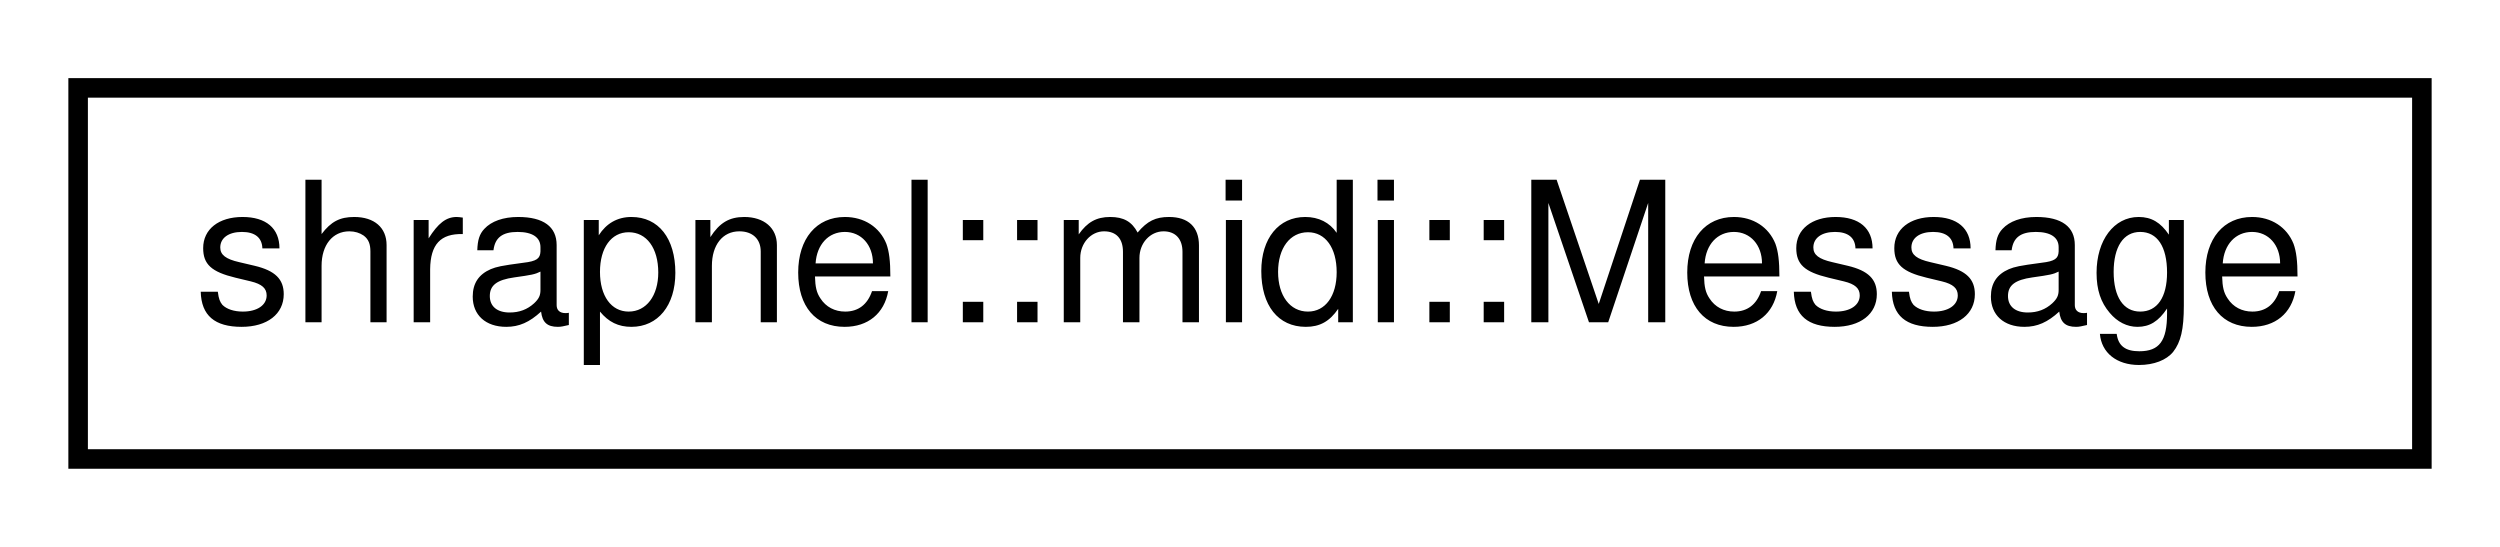
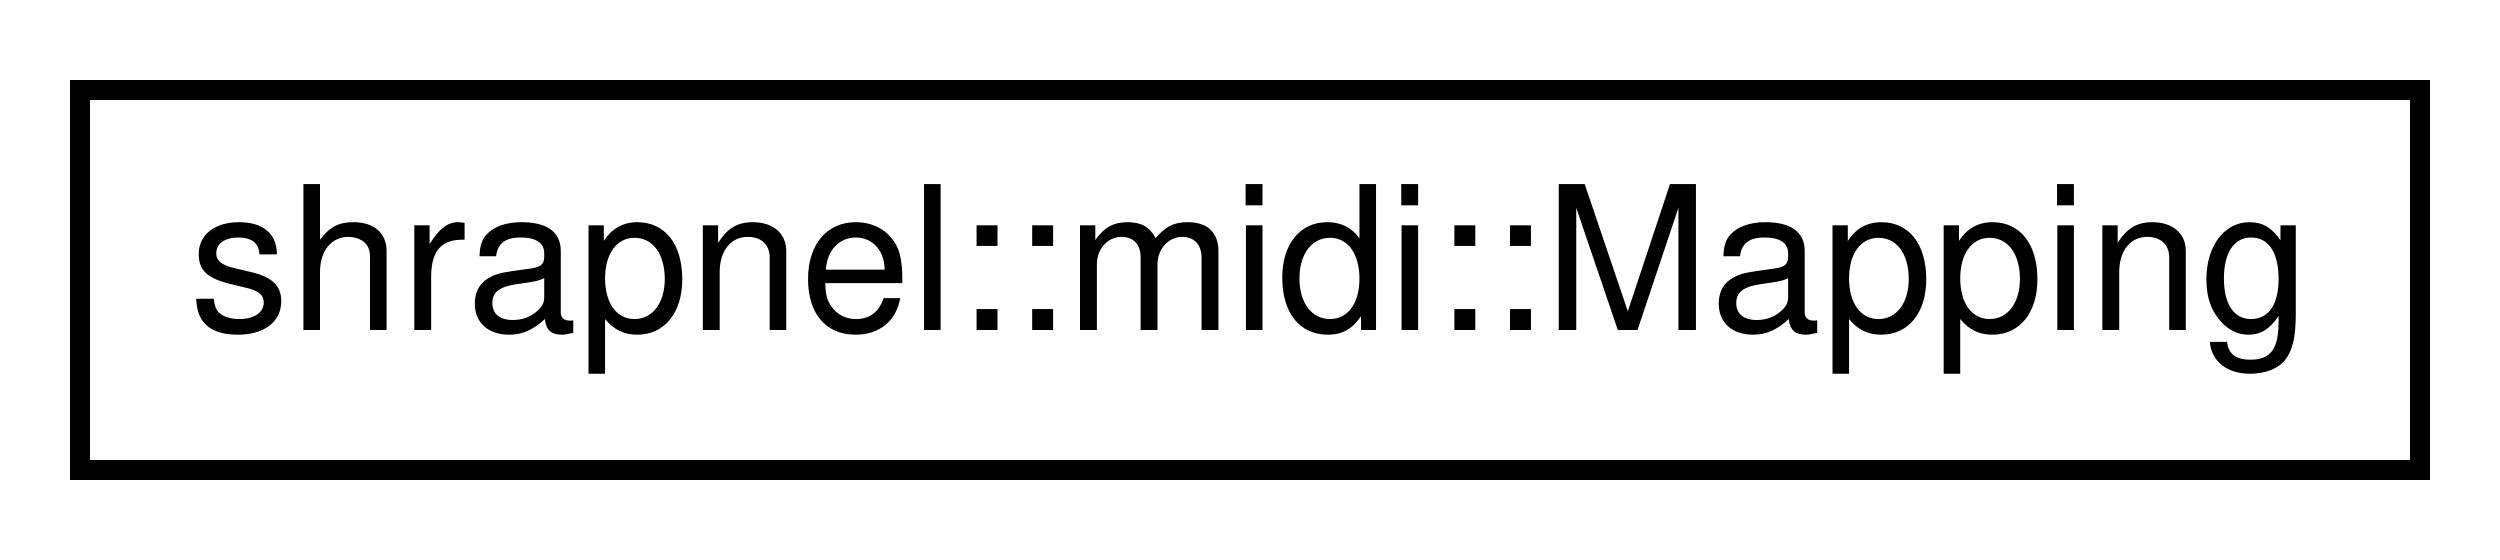
- <svg xmlns="http://www.w3.org/2000/svg" xmlns:xlink="http://www.w3.org/1999/xlink" width="128pt" height="28pt" viewBox="0.00 0.00 128.00 28.00">
+ <svg xmlns="http://www.w3.org/2000/svg" xmlns:xlink="http://www.w3.org/1999/xlink" width="125pt" height="28pt" viewBox="0.00 0.00 125.00 28.00">
  <g id="graph0" class="graph" transform="scale(1 1) rotate(0) translate(4 24)">
    <g id="node1" class="node">
      <g id="a_node1">
-         <a xlink:href="structshrapnel_1_1midi_1_1Message.html" target="_top" xlink:title=" ">
-           <polygon fill="none" stroke="black" points="0,-0.5 0,-19.5 120,-19.5 120,-0.5 0,-0.5" />
-           <text text-anchor="middle" x="60" y="-7.5" font-family="Helvetica,sans-Serif" font-size="10.00">shrapnel::midi::Message</text>
+         <a xlink:href="structshrapnel_1_1midi_1_1Mapping.html" target="_top" xlink:title=" ">
+           <polygon fill="none" stroke="black" points="0,-0.5 0,-19.5 117,-19.5 117,-0.5 0,-0.5" />
+           <text text-anchor="middle" x="58.5" y="-7.5" font-family="Helvetica,sans-Serif" font-size="10.00">shrapnel::midi::Mapping</text>
        </a>
      </g>
    </g>
  </g>
</svg>
